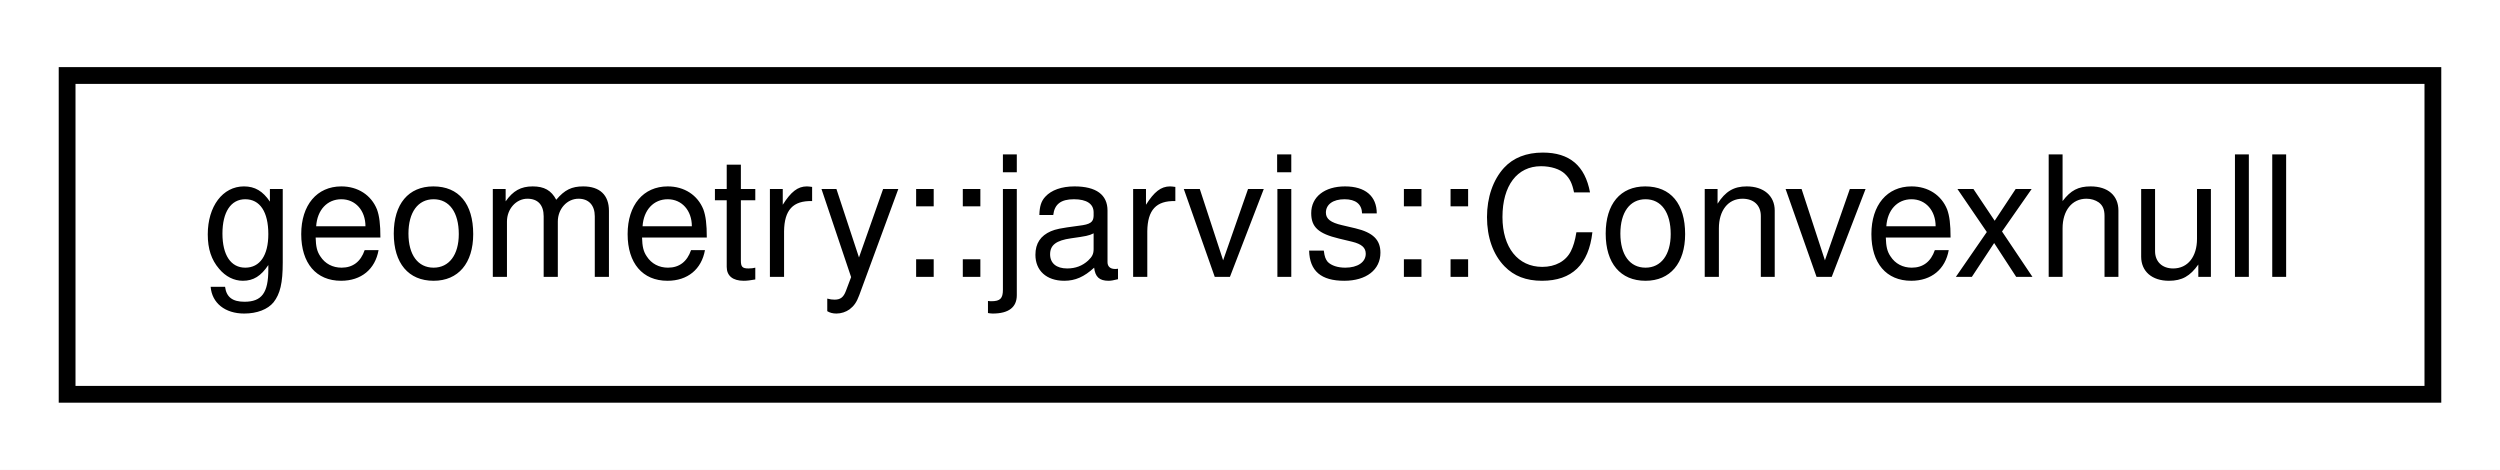
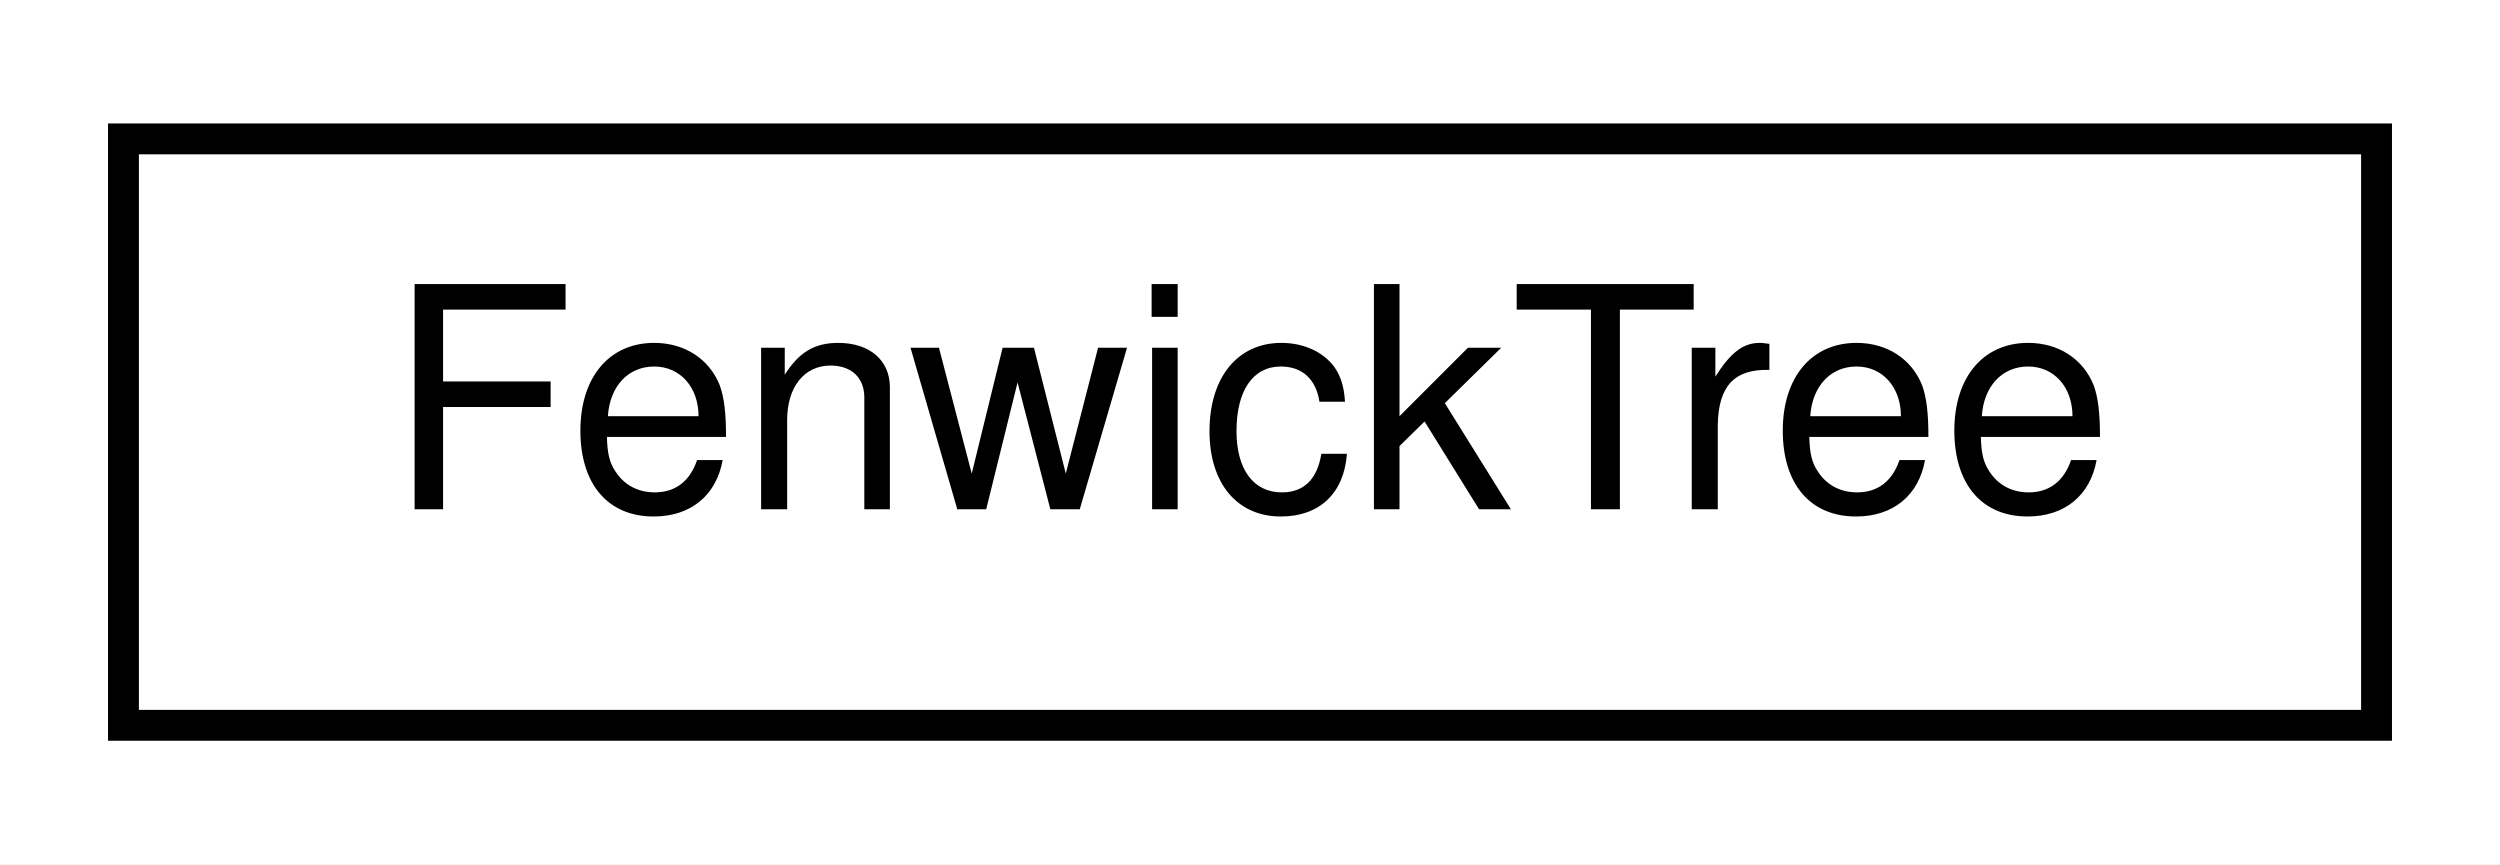
- <svg xmlns="http://www.w3.org/2000/svg" xmlns:xlink="http://www.w3.org/1999/xlink" width="149pt" height="28pt" viewBox="0.00 0.00 149.00 28.00">
+ <svg xmlns="http://www.w3.org/2000/svg" xmlns:xlink="http://www.w3.org/1999/xlink" width="81pt" height="28pt" viewBox="0.00 0.00 81.00 28.00">
  <g id="graph0" class="graph" transform="scale(1 1) rotate(0) translate(4 24)">
-     <polygon fill="white" stroke="transparent" points="-4,4 -4,-24 145,-24 145,4 -4,4" />
+     <polygon fill="white" stroke="transparent" points="-4,4 -4,-24 77,-24 77,4 -4,4" />
    <g id="node1" class="node">
      <g id="a_node1">
-         <a xlink:href="d4/dde/classgeometry_1_1jarvis_1_1_convexhull.html" target="_top" xlink:title=" ">
-           <polygon fill="white" stroke="black" points="0,-0.5 0,-19.5 141,-19.5 141,-0.5 0,-0.5" />
-           <text text-anchor="middle" x="70.5" y="-7.5" font-family="Helvetica,sans-Serif" font-size="10.00">geometry::jarvis::Convexhull</text>
+         <a xlink:href="dd/d91/class_fenwick_tree.html" target="_top" xlink:title=" ">
+           <polygon fill="white" stroke="black" points="0,-0.5 0,-19.5 73,-19.5 73,-0.5 0,-0.5" />
+           <text text-anchor="middle" x="36.5" y="-7.5" font-family="Helvetica,sans-Serif" font-size="10.00">FenwickTree</text>
        </a>
      </g>
    </g>
  </g>
</svg>
